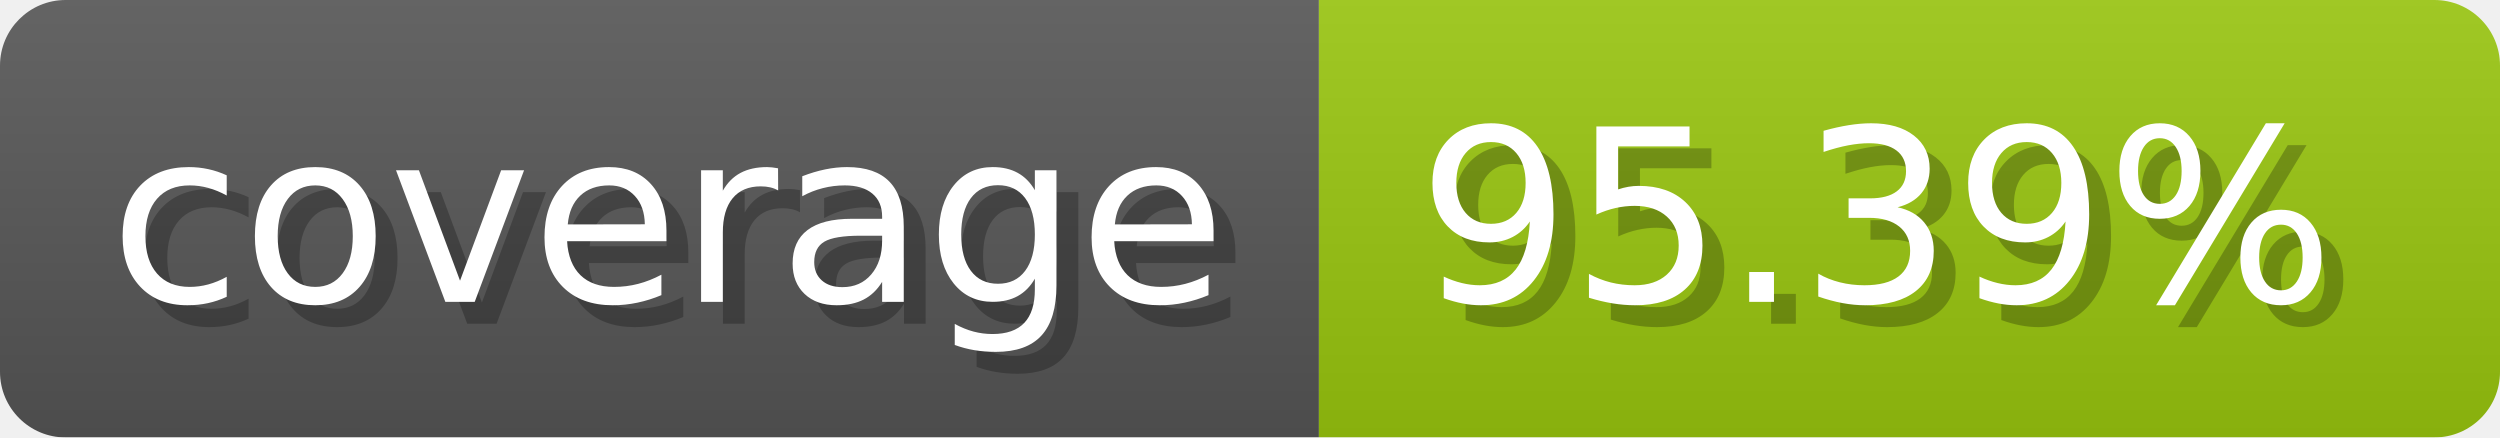
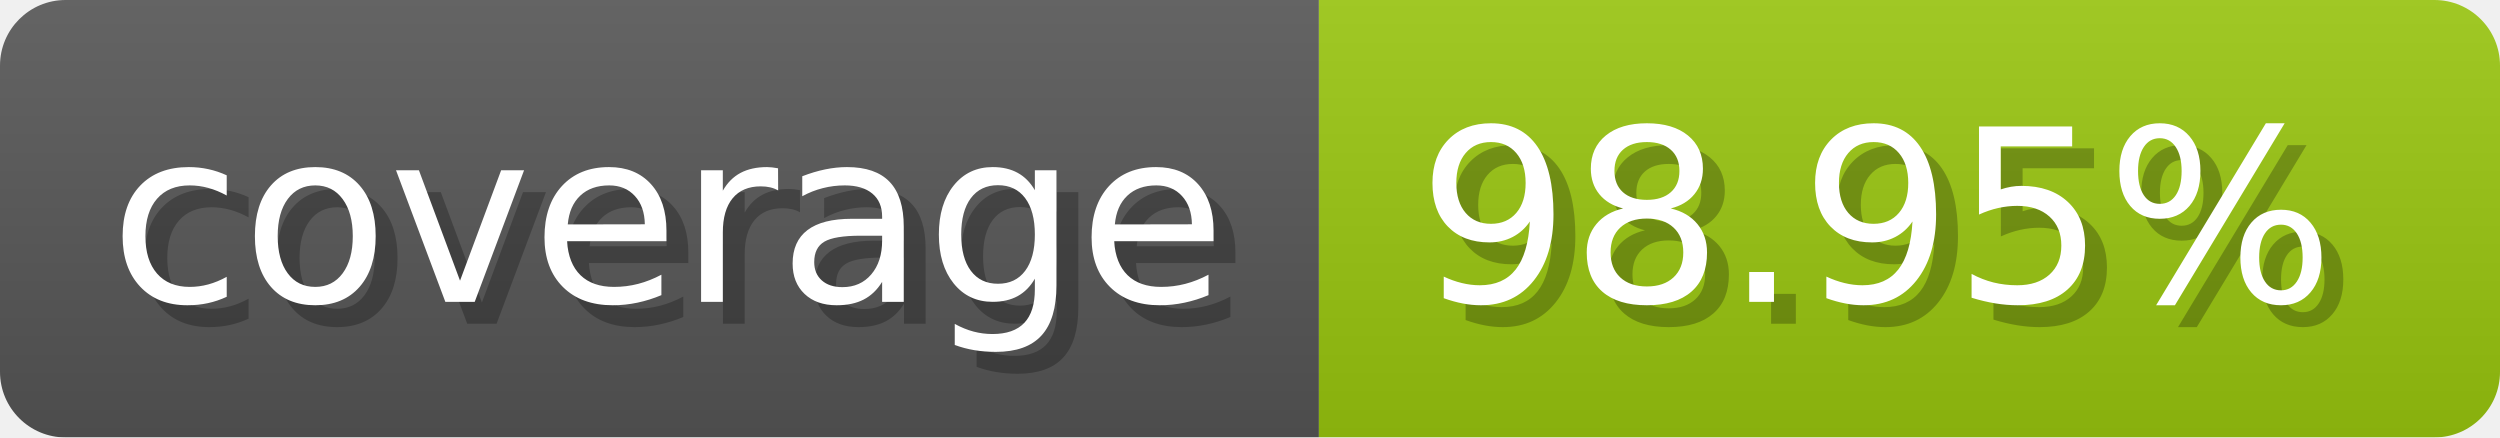
- <svg xmlns="http://www.w3.org/2000/svg" width="114.3" height="20" viewBox="0 0 1143 200" role="img" aria-label="coverage: 95.39%">
-   <linearGradient id="Tzhlg" x2="0" y2="100%">
+ <svg xmlns="http://www.w3.org/2000/svg" width="114.3" height="20" viewBox="0 0 1143 200" role="img" aria-label="coverage: 98.95%">
+   <linearGradient id="TceqH" x2="0" y2="100%">
    <stop offset="0" stop-opacity=".1" stop-color="#EEE" />
    <stop offset="1" stop-opacity=".1" />
  </linearGradient>
-   <mask id="nPWBF">
+   <mask id="icDgW">
    <rect width="1143" height="200" rx="30" fill="#FFF" />
  </mask>
-   <g mask="url(#nPWBF)">
+   <g mask="url(#icDgW)">
    <rect width="603" height="200" fill="#555" />
    <rect width="540" height="200" fill="#97c40f" x="603" />
-     <rect width="1143" height="200" fill="url(#Tzhlg)" />
+     <rect width="1143" height="200" fill="url(#TceqH)" />
  </g>
  <g aria-hidden="true" fill="#fff" text-anchor="start" font-family="Verdana,DejaVu Sans,sans-serif" font-size="110">
    <text x="60" y="148" textLength="503" fill="#000" opacity="0.25">coverage</text>
    <text x="50" y="138" textLength="503">coverage</text>
-     <text x="658" y="148" textLength="440" fill="#000" opacity="0.25">95.39%</text>
-     <text x="648" y="138" textLength="440">95.39%</text>
+     <text x="658" y="148" textLength="440" fill="#000" opacity="0.25">98.95%</text>
+     <text x="648" y="138" textLength="440">98.95%</text>
  </g>
</svg>
